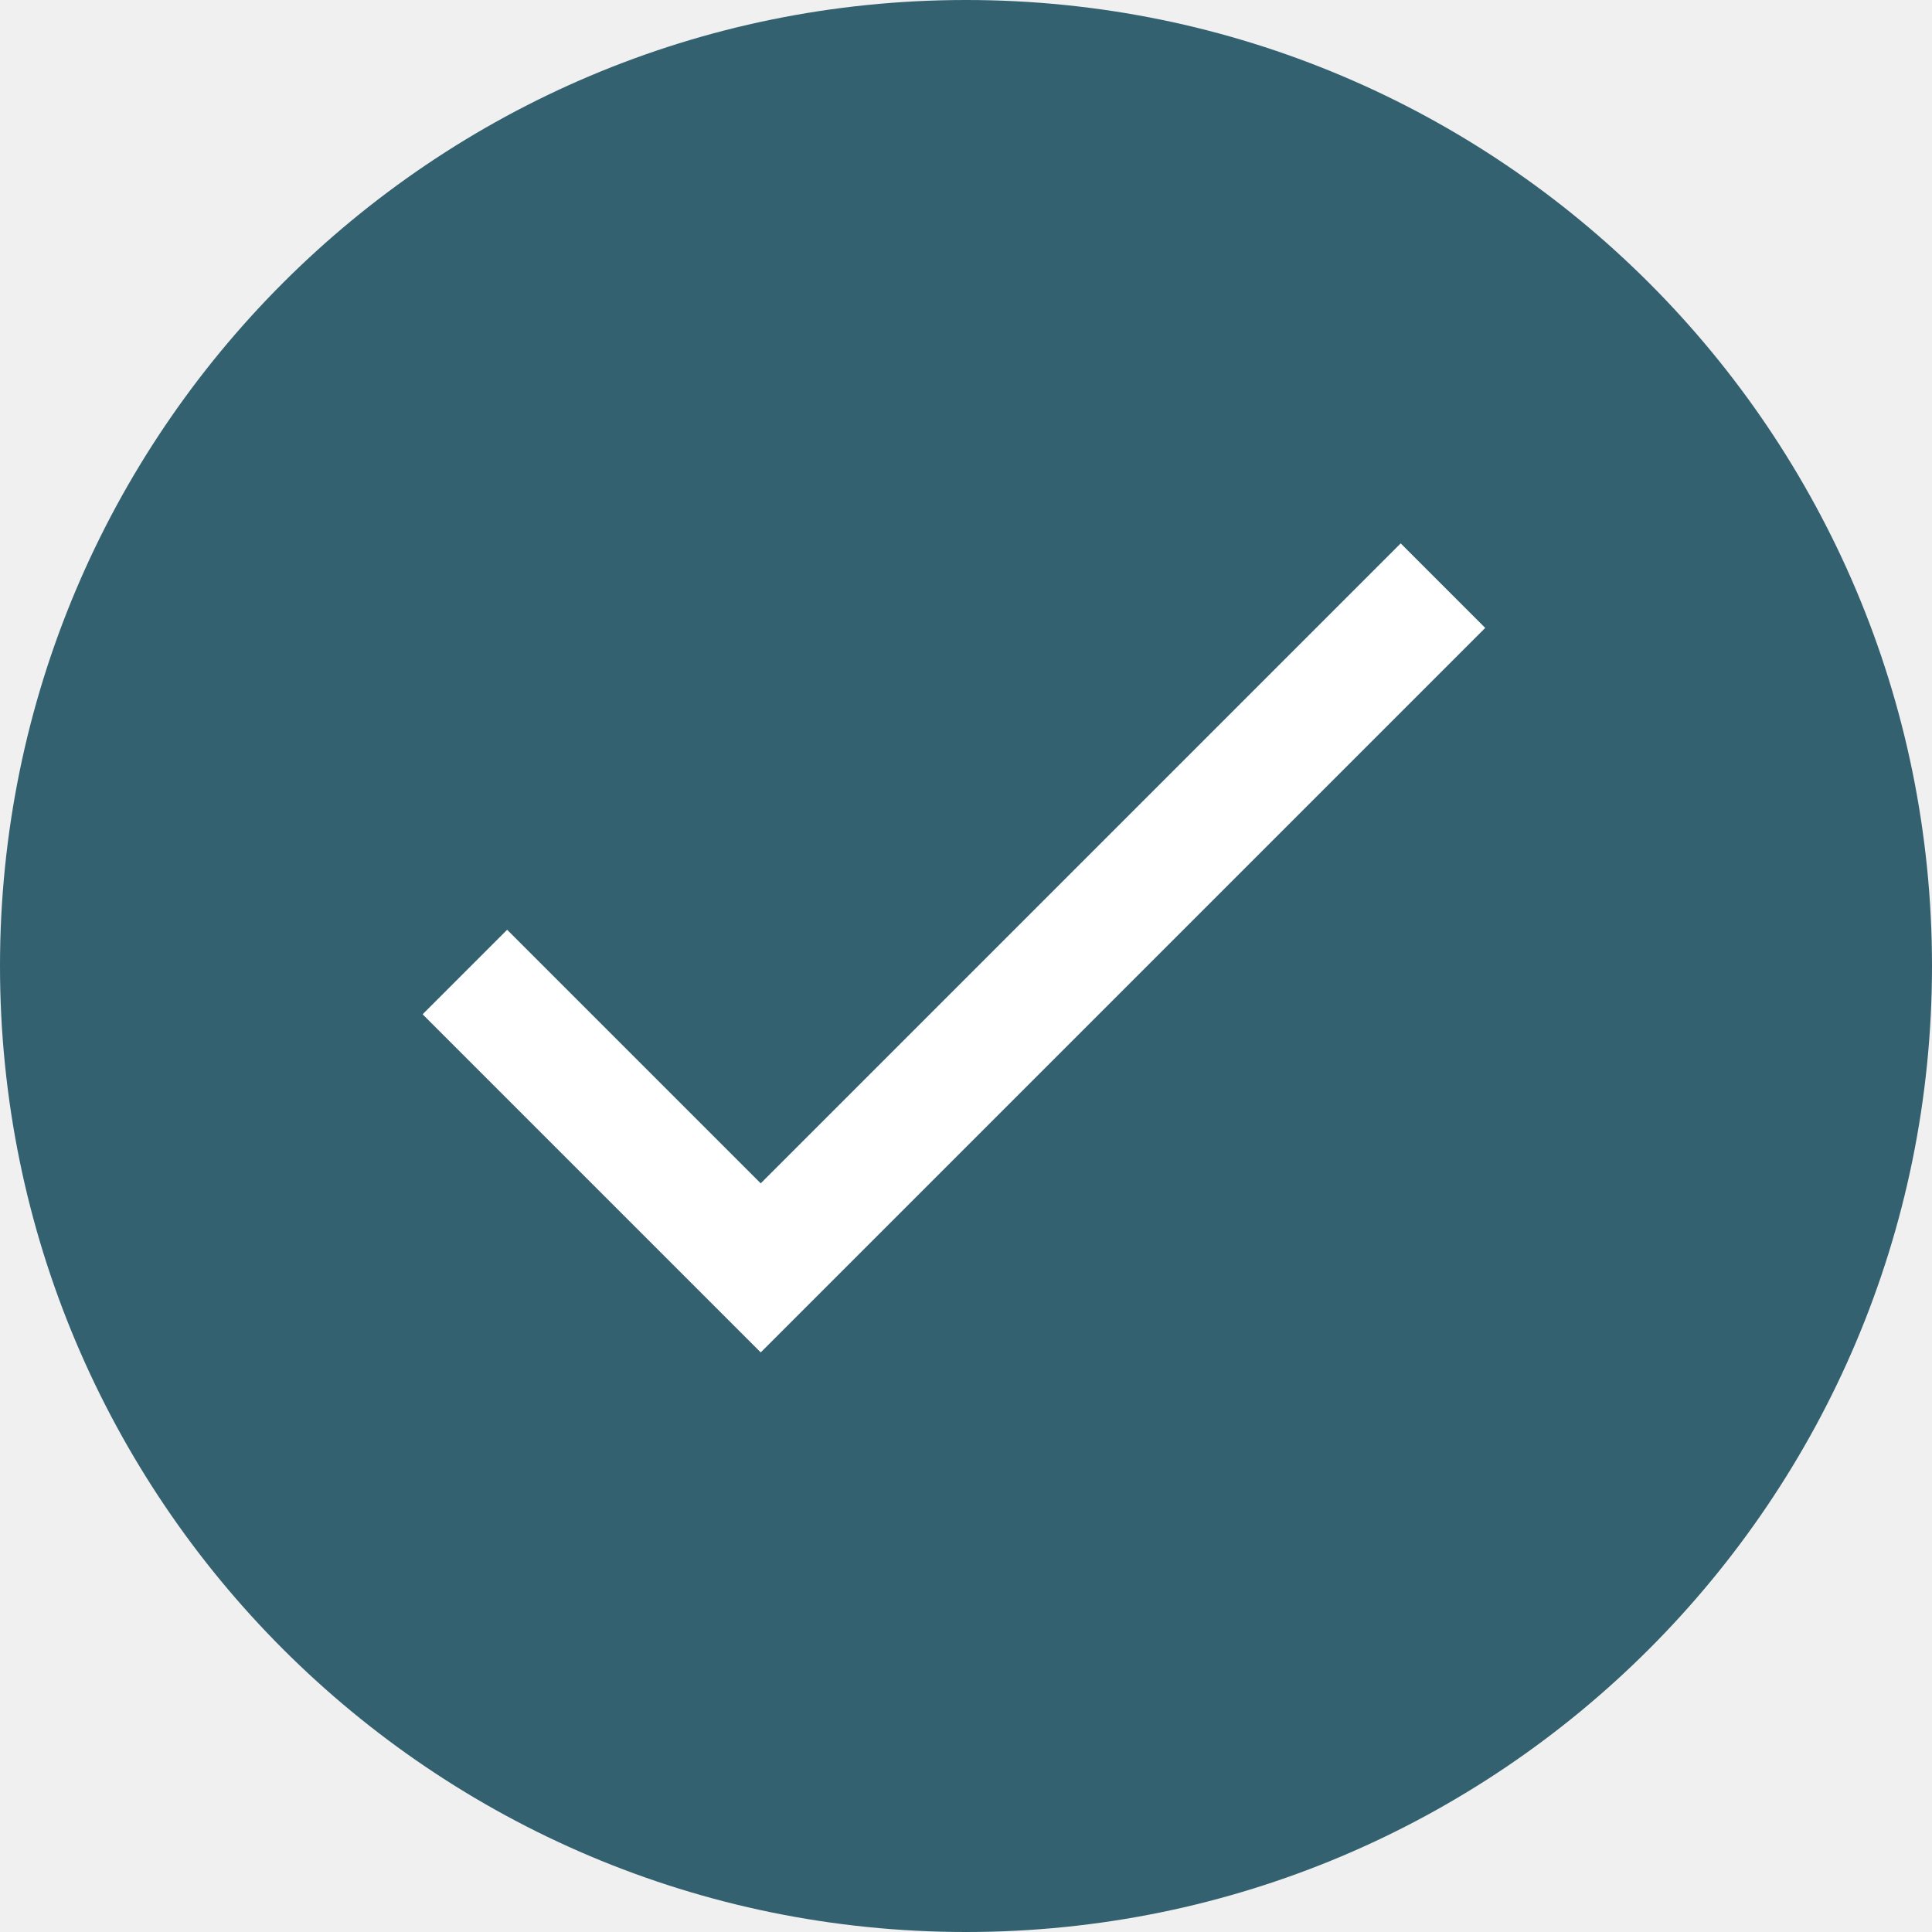
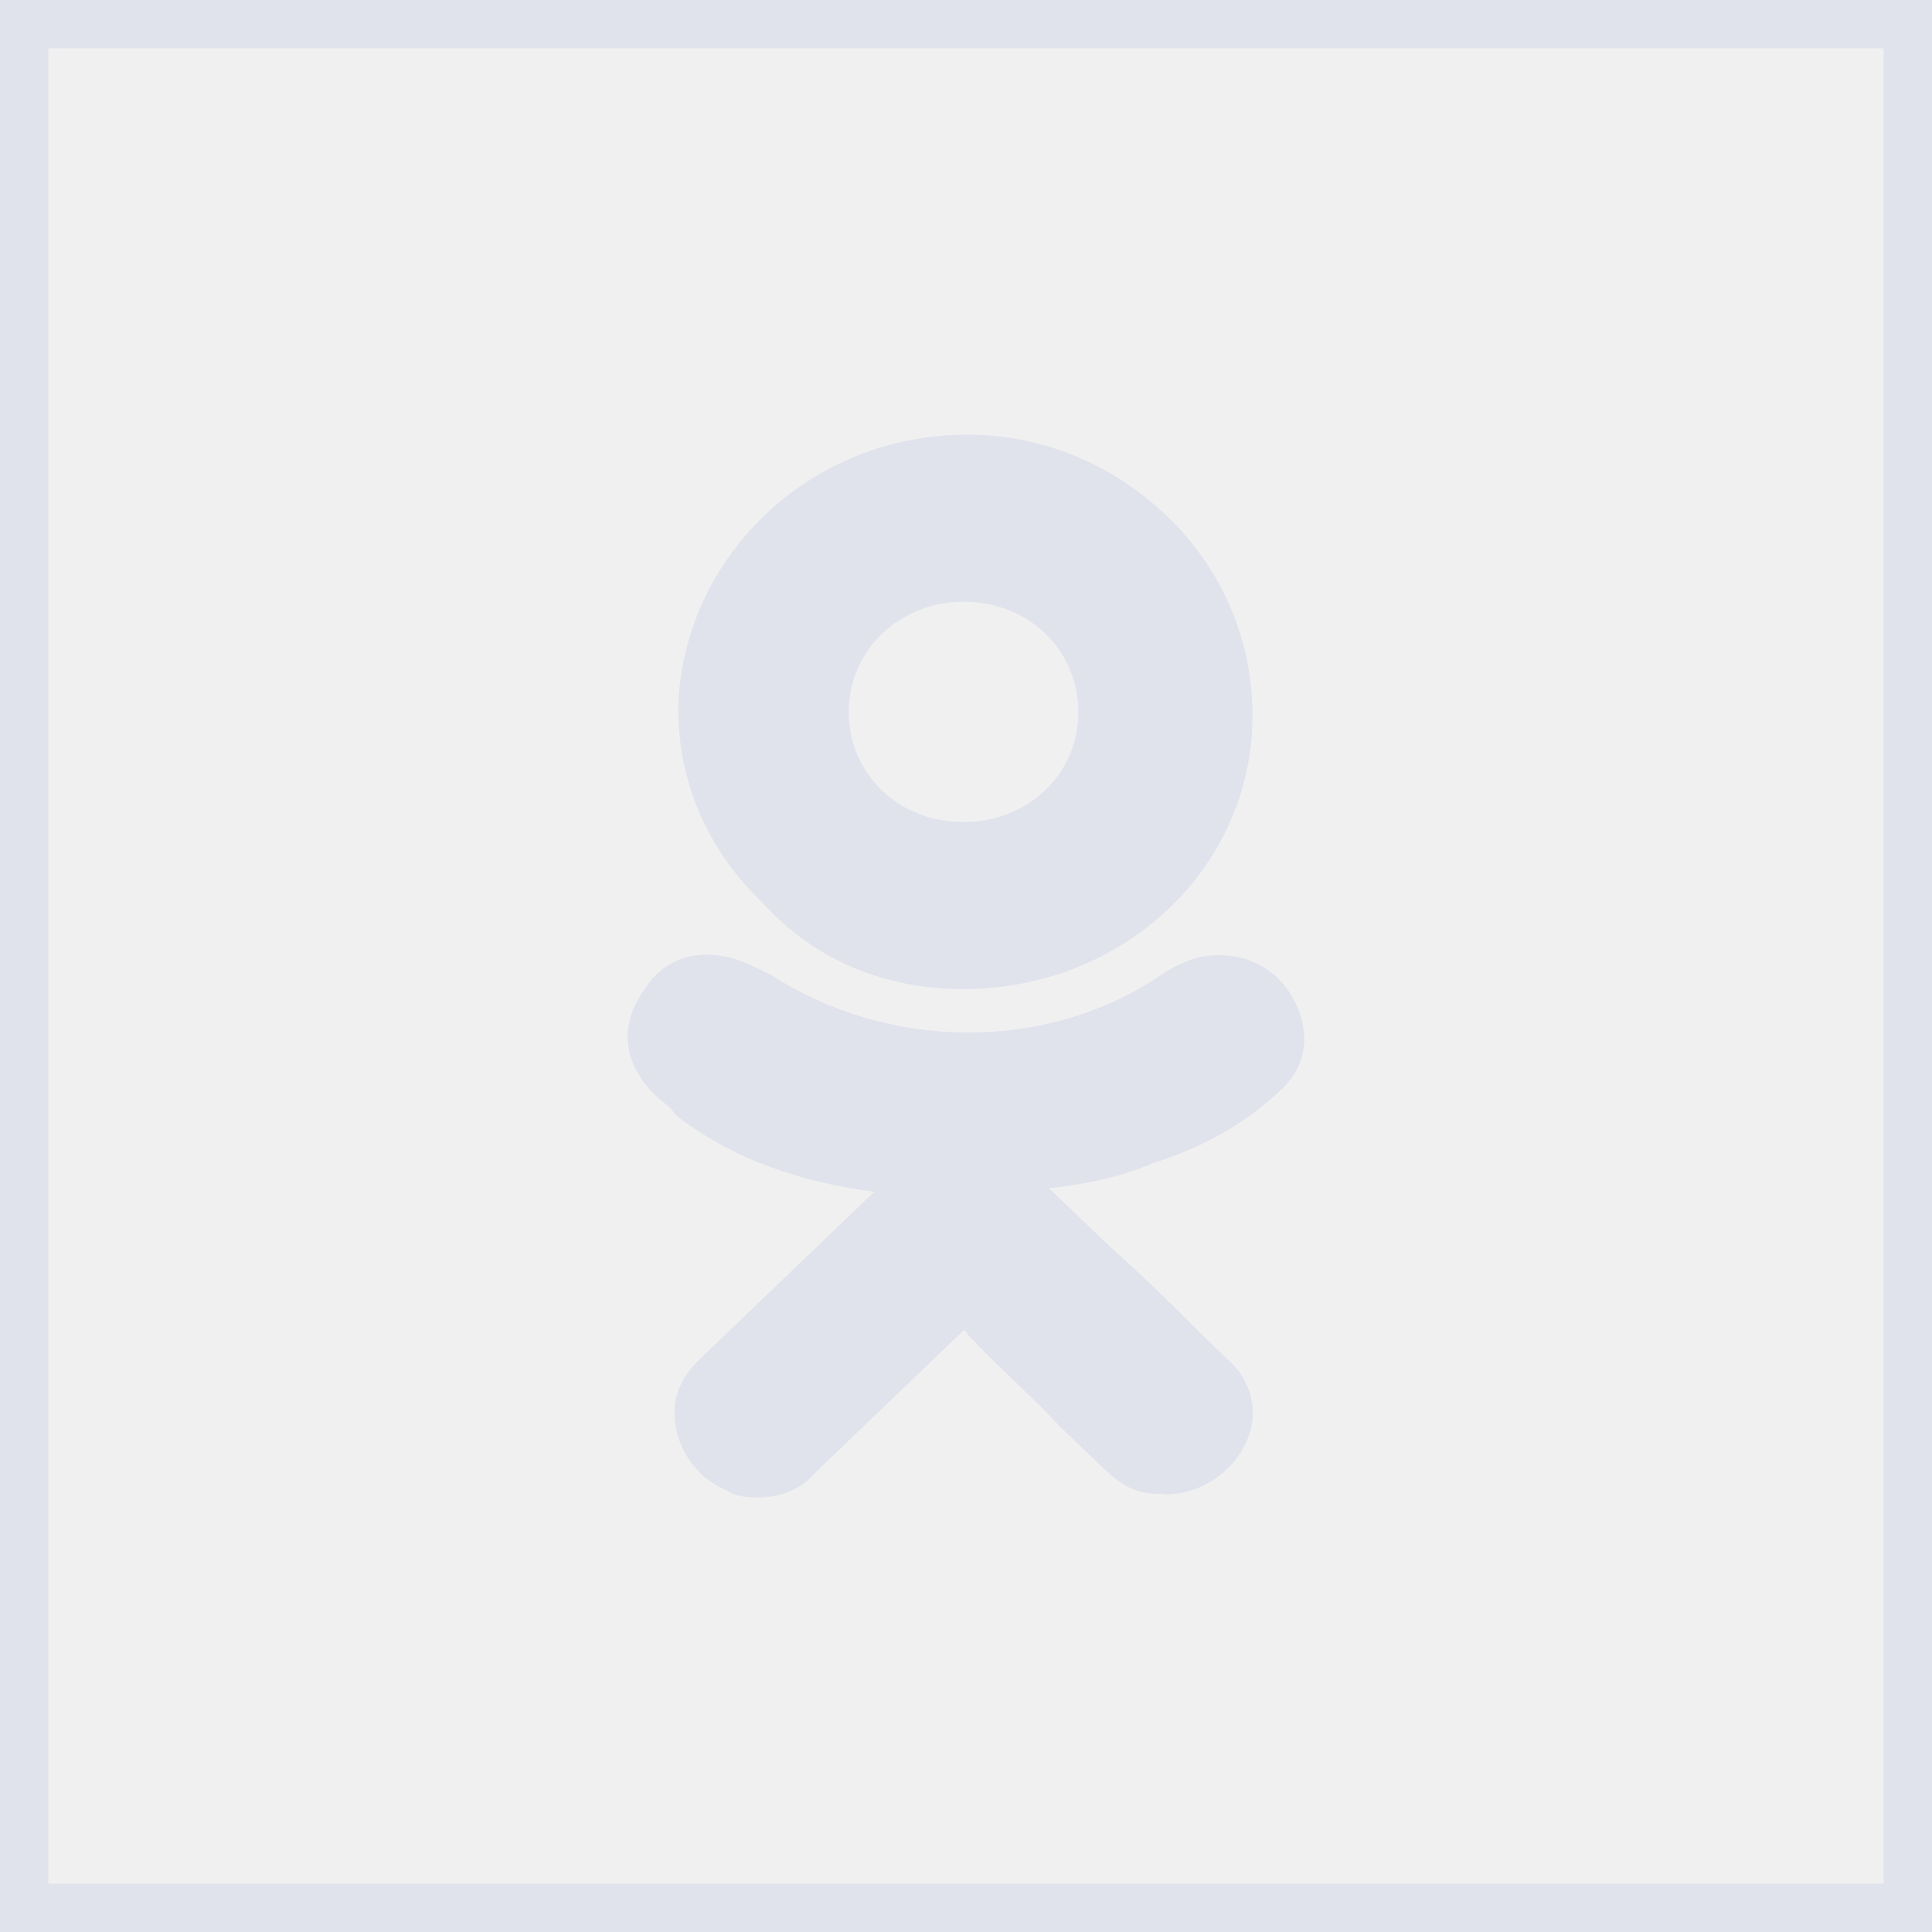
- <svg xmlns="http://www.w3.org/2000/svg" width="20" height="20" viewBox="0 0 20 20" fill="none">
-   <path d="M10 20C15.523 20 20 15.523 20 10C20 4.477 15.523 0 10 0C4.477 0 0 4.477 0 10C0 15.523 4.477 20 10 20Z" fill="#346170" />
-   <path d="M7.875 12.25L5.25 9.625L4.375 10.5L7.875 14L15.375 6.5L14.5 5.625L7.875 12.25Z" fill="white" />
+ <svg xmlns="http://www.w3.org/2000/svg" width="40" height="40" viewBox="0 0 40 40" fill="none">
+   <rect x="0.5" y="0.5" width="39" height="39" stroke="#E0E2EC" />
+   <path d="M26.544 22.538C27.081 22.023 27.158 21.288 26.698 20.552C26.314 19.963 25.624 19.669 24.857 19.816C24.55 19.89 24.244 20.037 23.937 20.258C21.559 21.803 18.338 21.729 15.96 20.184C15.807 20.11 15.653 20.037 15.5 19.963C14.656 19.595 13.812 19.742 13.352 20.478C12.815 21.214 12.892 22.023 13.582 22.686C13.736 22.833 13.889 22.906 13.966 23.053L14.043 23.127C15.116 23.936 16.42 24.451 18.108 24.672L17.11 25.629C16.267 26.438 15.347 27.321 14.503 28.13C14.273 28.351 13.966 28.719 13.966 29.234C13.966 29.896 14.349 30.558 15.04 30.853C15.27 31 15.5 31 15.73 31C16.113 31 16.574 30.853 16.88 30.485C18.031 29.381 18.951 28.498 19.872 27.615C19.948 27.542 19.948 27.542 19.948 27.542C19.948 27.542 20.025 27.542 20.025 27.615C20.639 28.278 21.329 28.866 21.942 29.528C22.249 29.823 22.556 30.117 22.863 30.411C23.246 30.779 23.553 30.926 24.013 30.926C24.704 31 25.471 30.558 25.777 29.896C26.084 29.308 25.931 28.572 25.394 28.13C24.627 27.395 23.86 26.585 23.016 25.849L21.712 24.599C22.403 24.525 23.17 24.378 23.86 24.084C25.011 23.716 25.854 23.201 26.544 22.538Z" fill="#E0E2EC" />
+   <path d="M19.948 20.478C23.246 20.478 25.931 17.977 25.931 14.813C25.931 13.268 25.317 11.796 24.167 10.692C23.016 9.589 21.559 9 20.025 9C16.727 9 14.119 11.575 14.043 14.665C14.043 16.211 14.656 17.609 15.807 18.712C16.881 19.89 18.338 20.478 19.948 20.478ZM18.261 13.12C18.721 12.679 19.335 12.458 19.948 12.458C21.329 12.458 22.326 13.488 22.326 14.739C22.326 16.064 21.252 17.02 19.948 17.02C18.568 17.02 17.571 15.99 17.571 14.739C17.571 14.15 17.801 13.562 18.261 13.12Z" fill="#E0E2EC" />
+   <path d="M26.544 22.538C27.081 22.023 27.158 21.288 26.698 20.552C26.314 19.963 25.624 19.669 24.857 19.816C24.55 19.89 24.244 20.037 23.937 20.258C21.559 21.803 18.338 21.729 15.96 20.184C15.807 20.11 15.653 20.037 15.5 19.963C14.656 19.595 13.812 19.742 13.352 20.478C12.815 21.214 12.892 22.023 13.582 22.686C13.736 22.833 13.889 22.906 13.966 23.053L14.043 23.127C15.116 23.936 16.42 24.451 18.108 24.672L17.11 25.629C16.267 26.438 15.347 27.321 14.503 28.13C14.273 28.351 13.966 28.719 13.966 29.234C13.966 29.896 14.349 30.558 15.04 30.853C15.27 31 15.5 31 15.73 31C16.113 31 16.574 30.853 16.88 30.485C18.031 29.381 18.951 28.498 19.872 27.615C19.948 27.542 19.948 27.542 19.948 27.542C19.948 27.542 20.025 27.542 20.025 27.615C20.639 28.278 21.329 28.866 21.942 29.528C22.249 29.823 22.556 30.117 22.863 30.411C23.246 30.779 23.553 30.926 24.013 30.926C24.704 31 25.471 30.558 25.777 29.896C26.084 29.308 25.931 28.572 25.394 28.13C24.627 27.395 23.86 26.585 23.016 25.849L21.712 24.599C22.403 24.525 23.17 24.378 23.86 24.084C25.011 23.716 25.854 23.201 26.544 22.538Z" fill="#E0E2EC" />
</svg>
